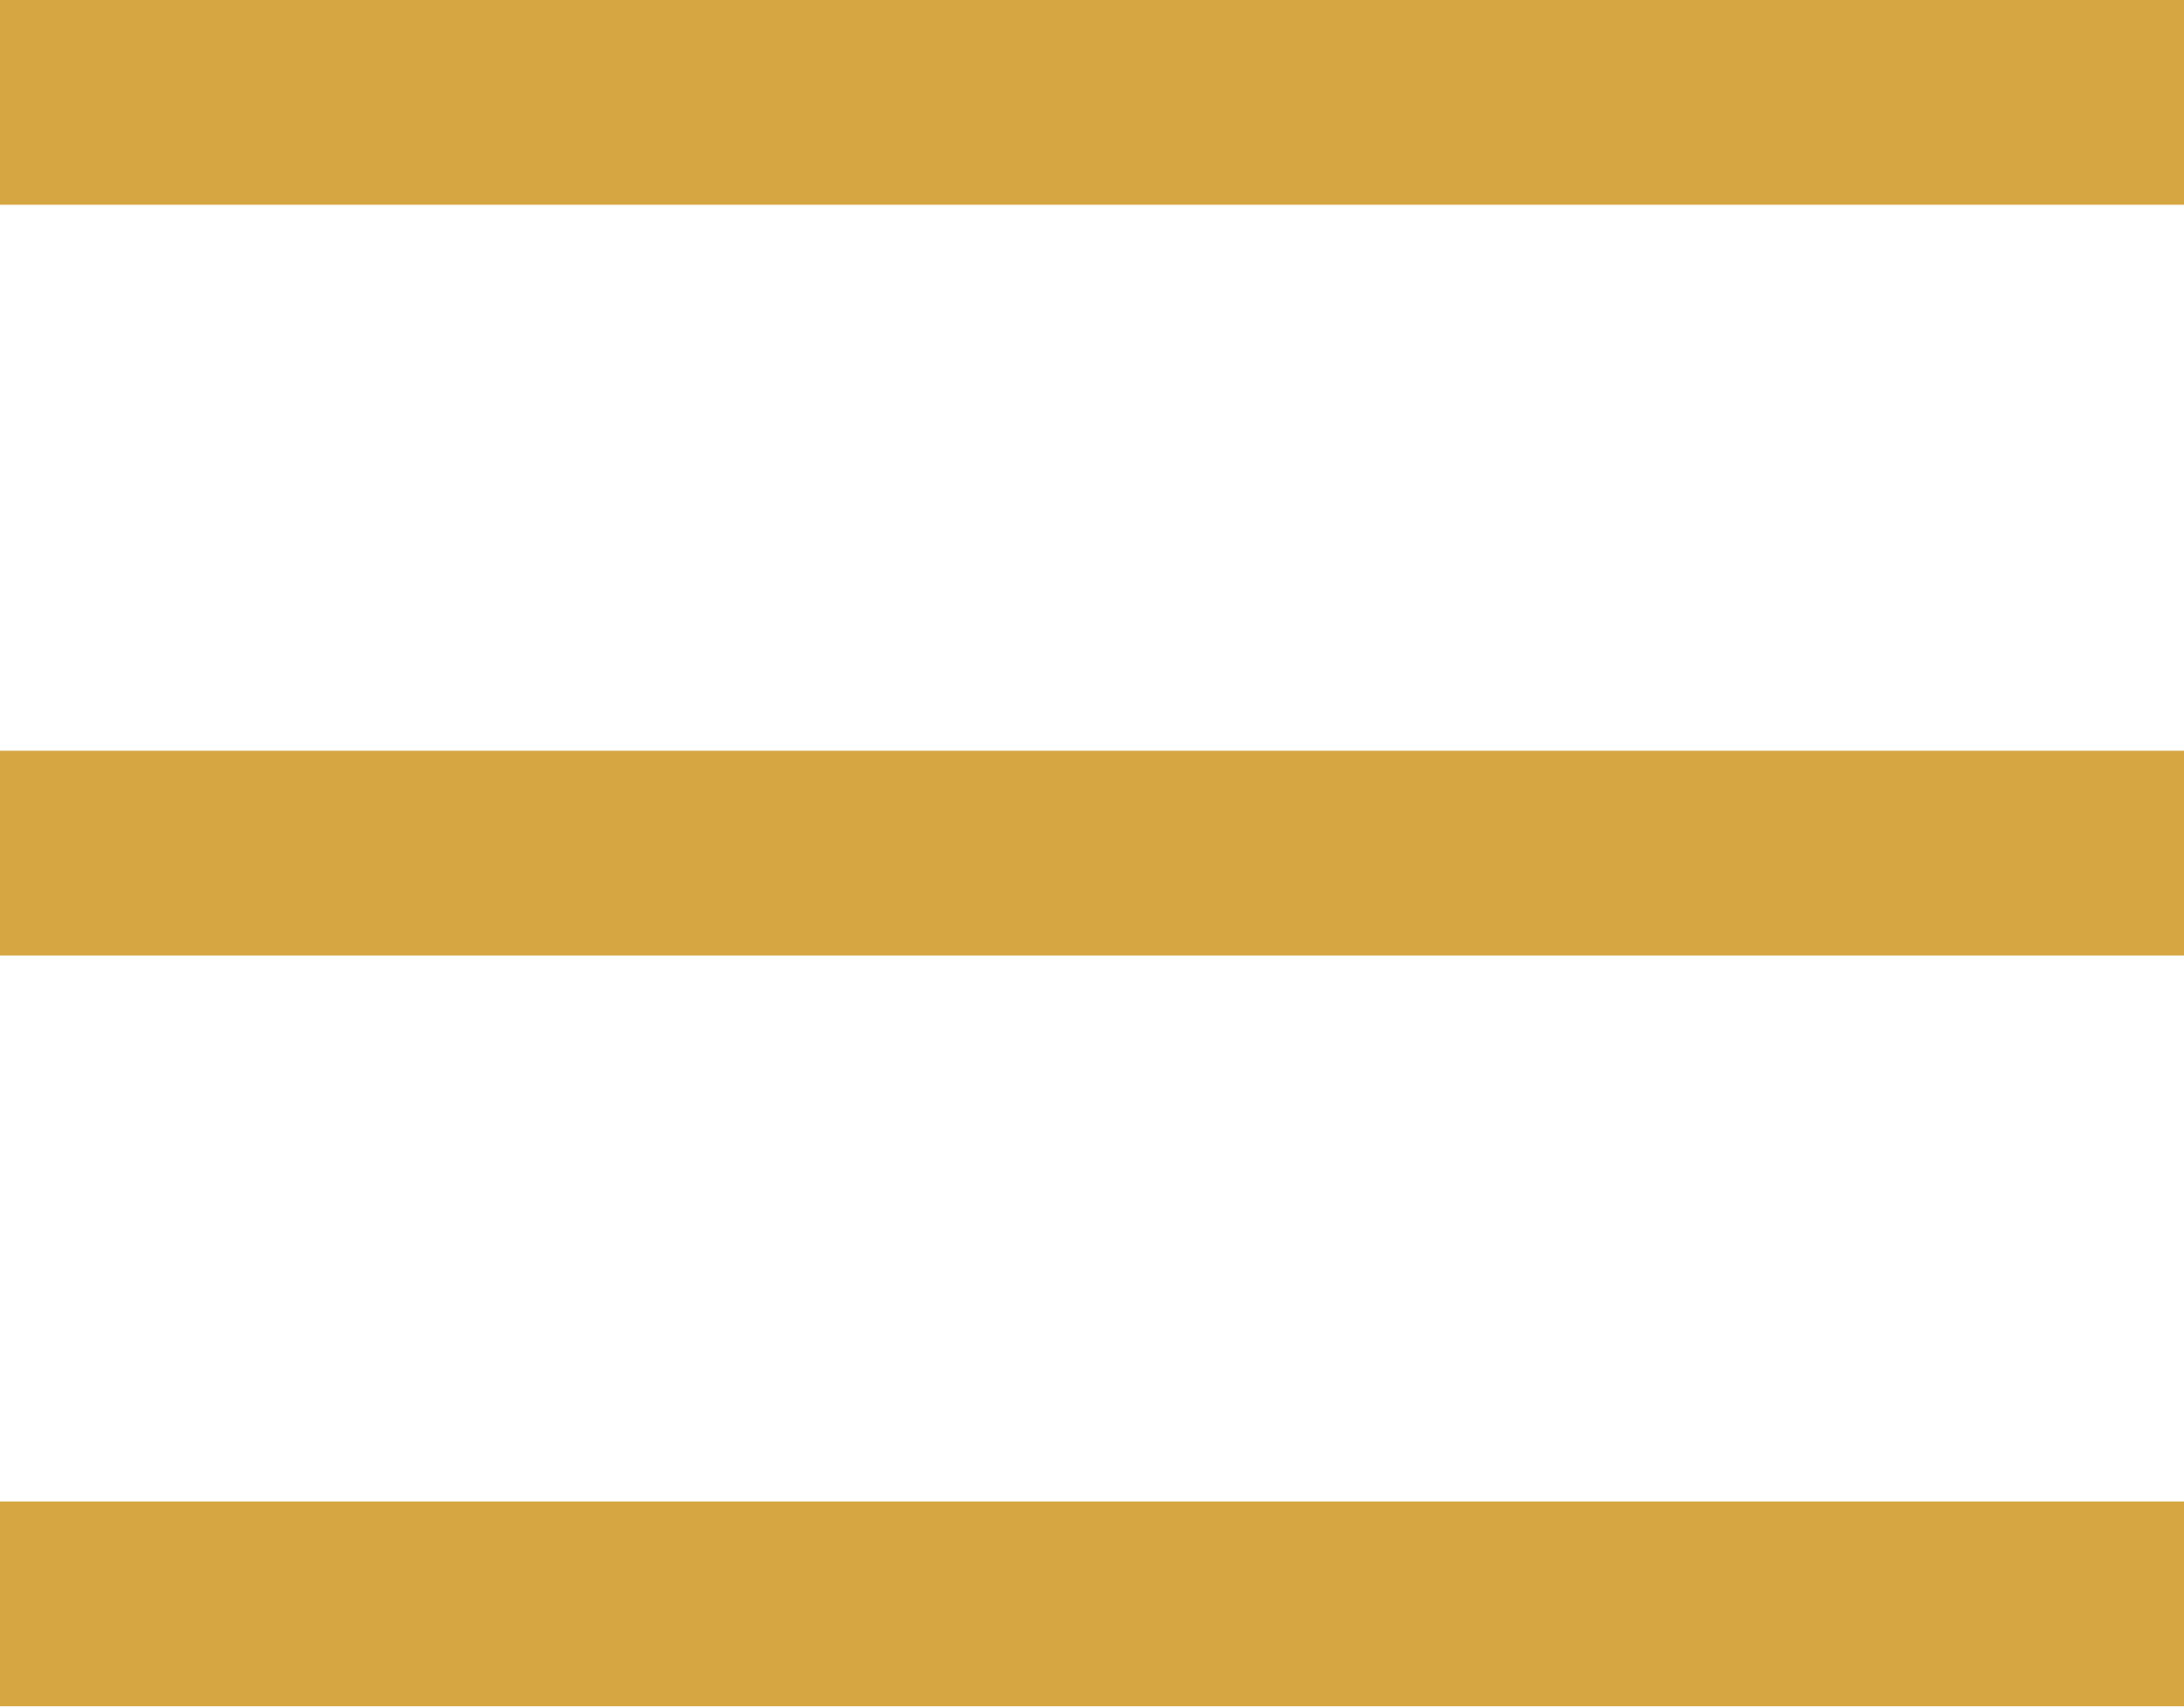
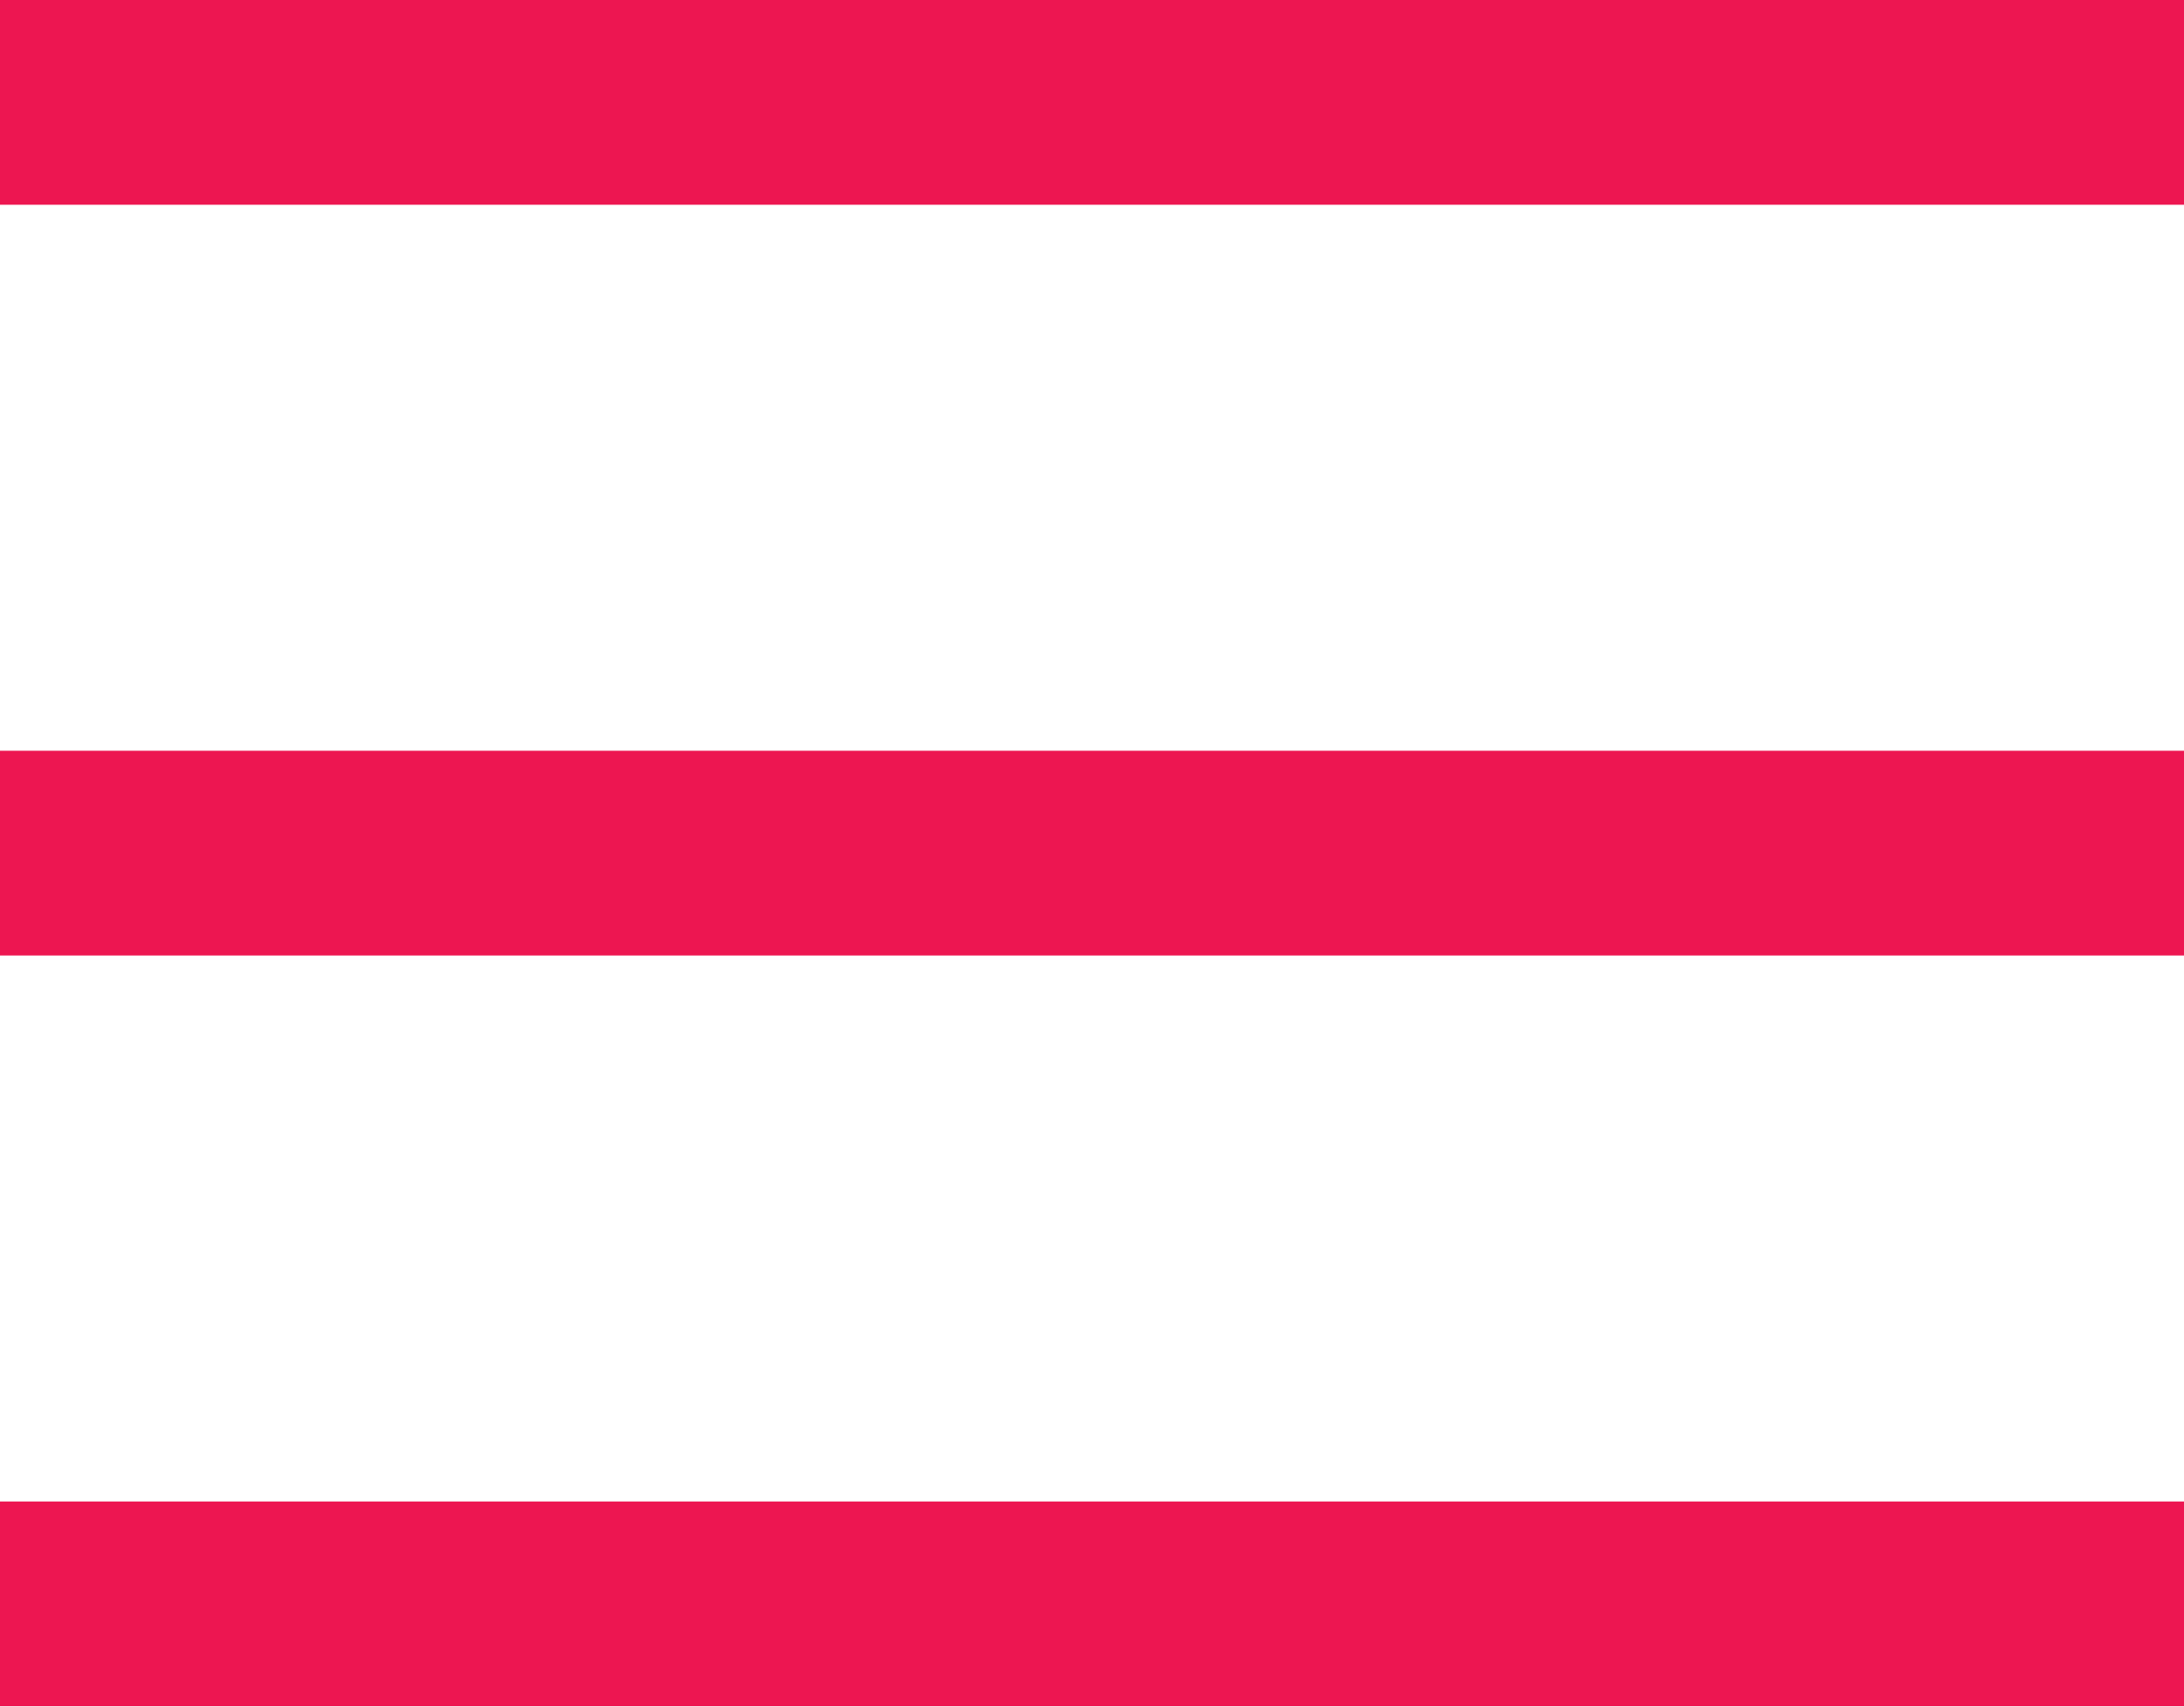
<svg xmlns="http://www.w3.org/2000/svg" width="32px" height="25px" viewBox="0 0 32 25" version="1.1">
  <g id="Page-1" stroke="none" stroke-width="1" fill="none" fill-rule="evenodd">
-     <path d="M0,0 L32,0 L32,3 L0,3 L0,0 Z M0,11 L32,11 L32,14 L0,14 L0,11 Z M0,22 L32,22 L32,25 L0,25 L0,22 Z" id="Combined-Shape" fill="#D5A642" />
+     <path d="M0,0 L32,0 L32,3 L0,3 L0,0 Z M0,11 L32,11 L32,14 L0,14 L0,11 Z M0,22 L32,22 L32,25 L0,25 L0,22 Z" id="Combined-Shape" fill="#ed1651" />
  </g>
</svg>
